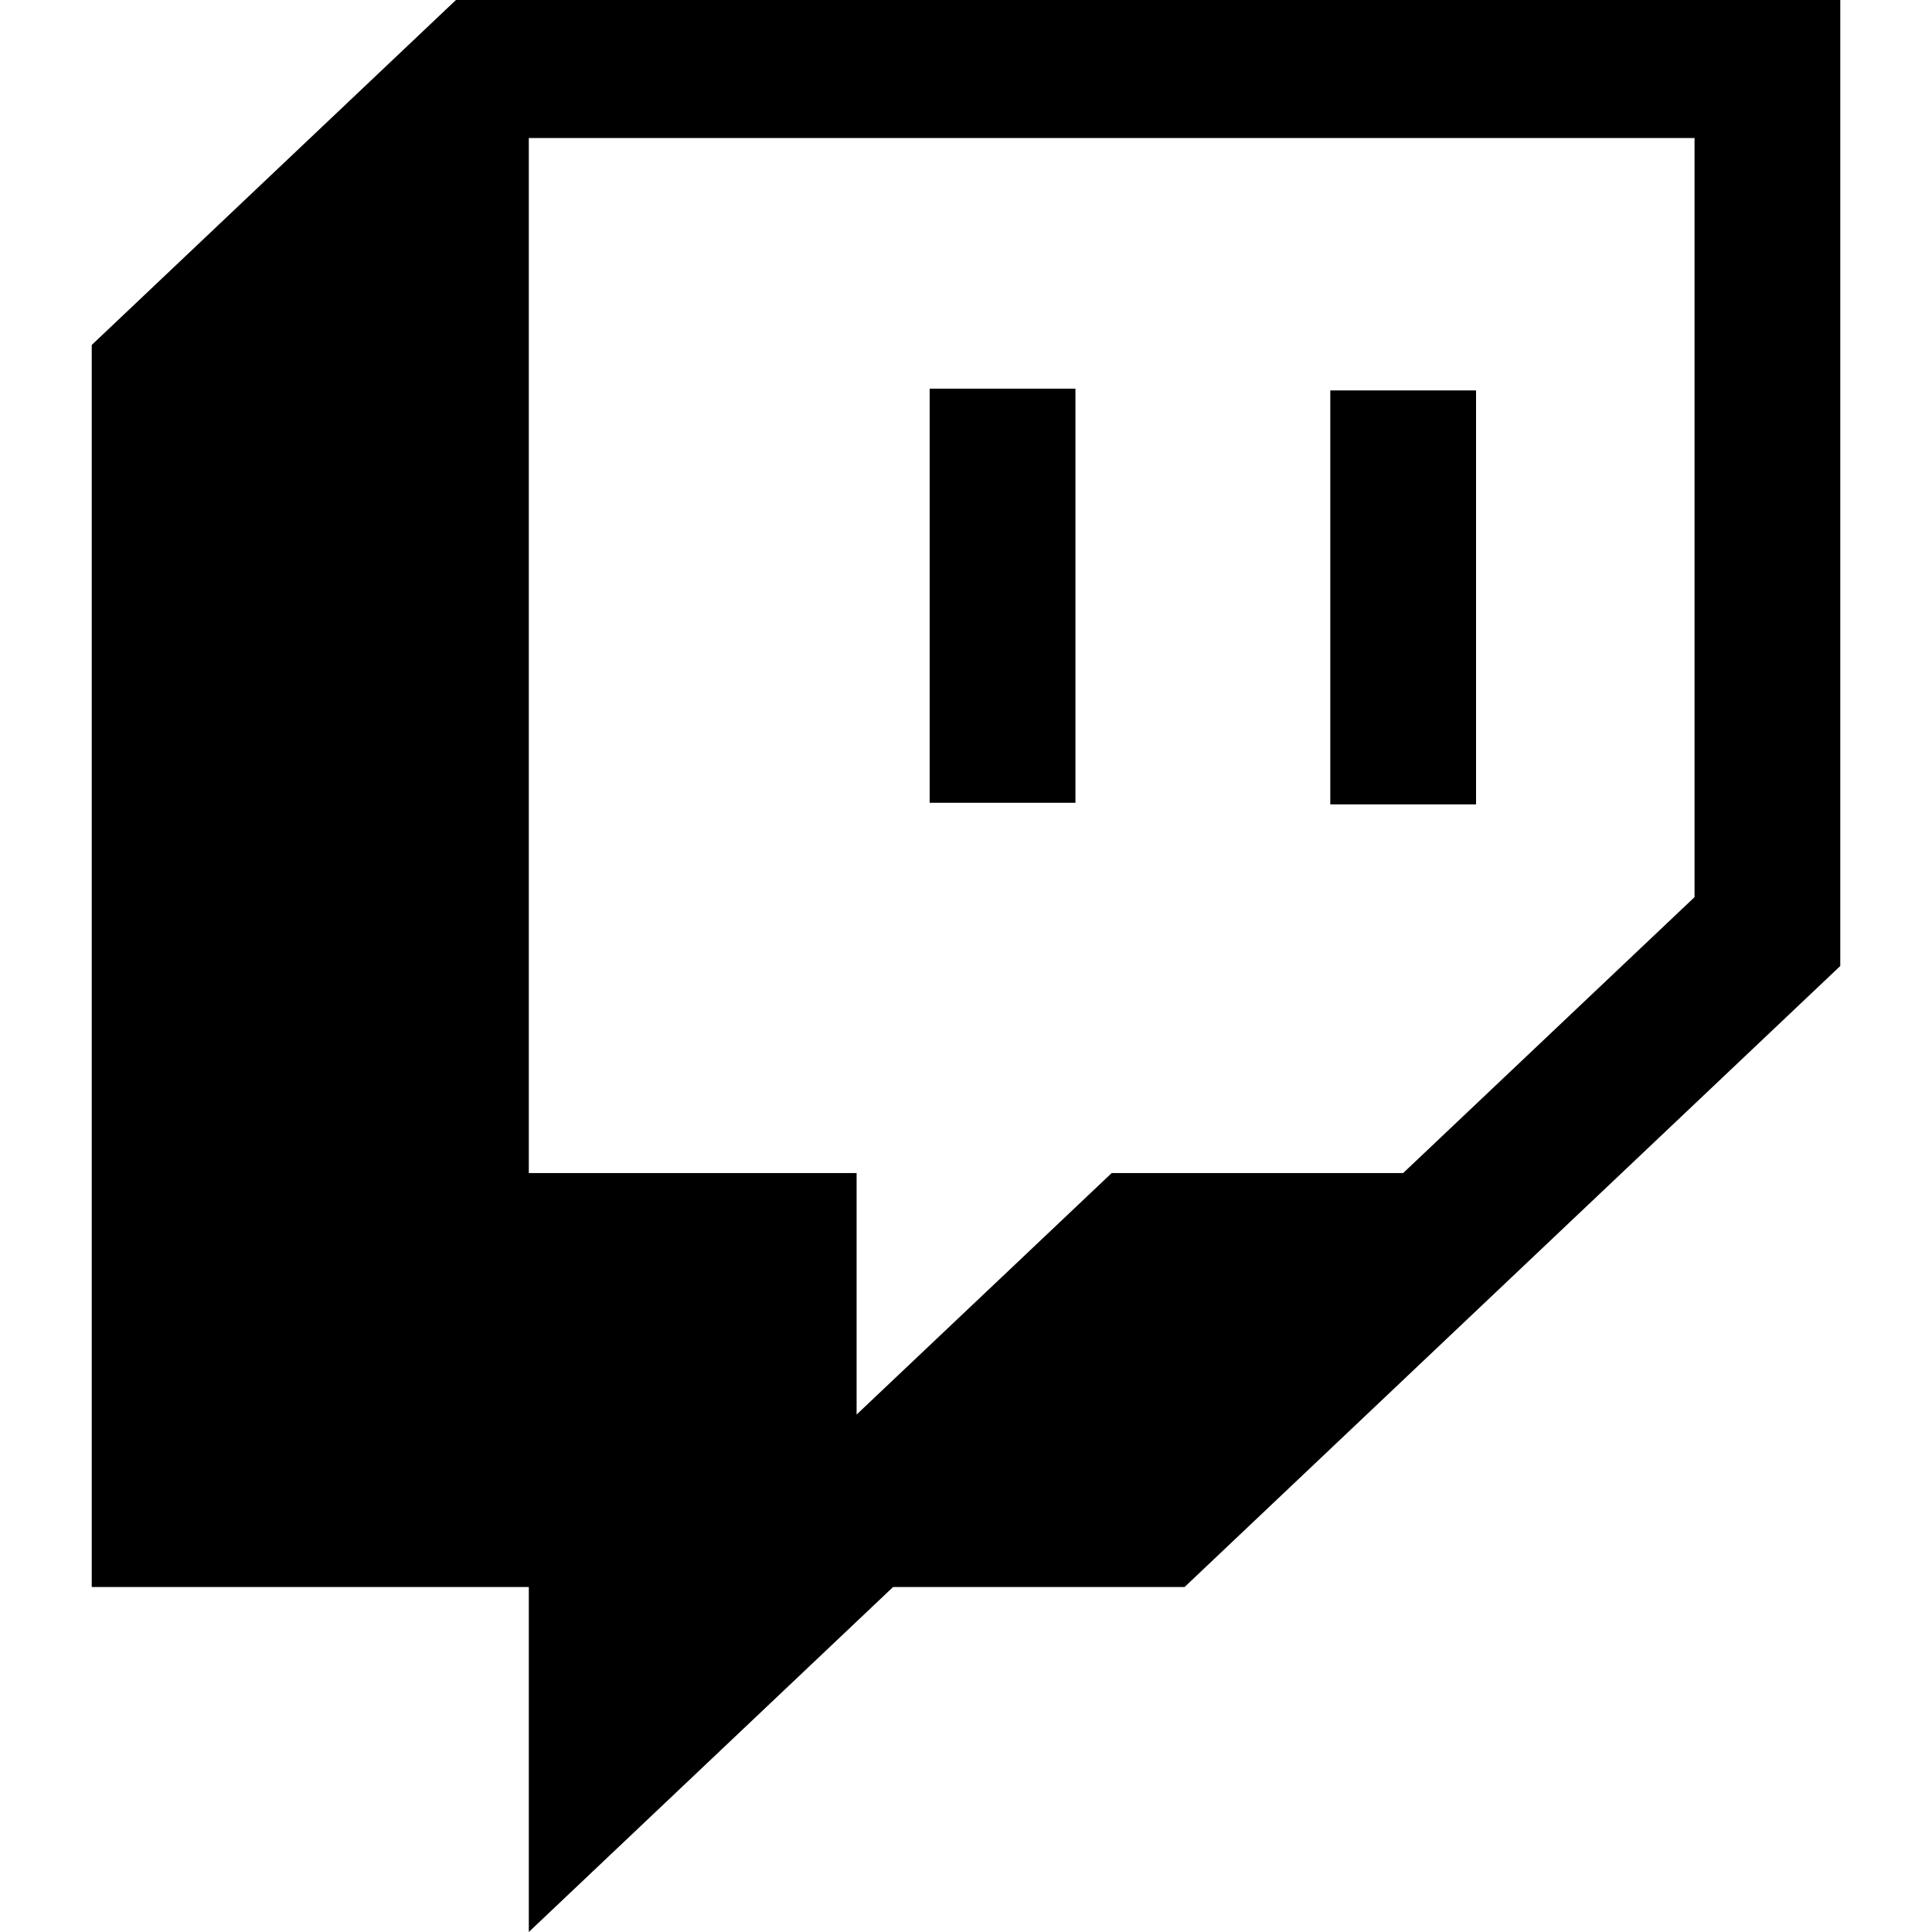
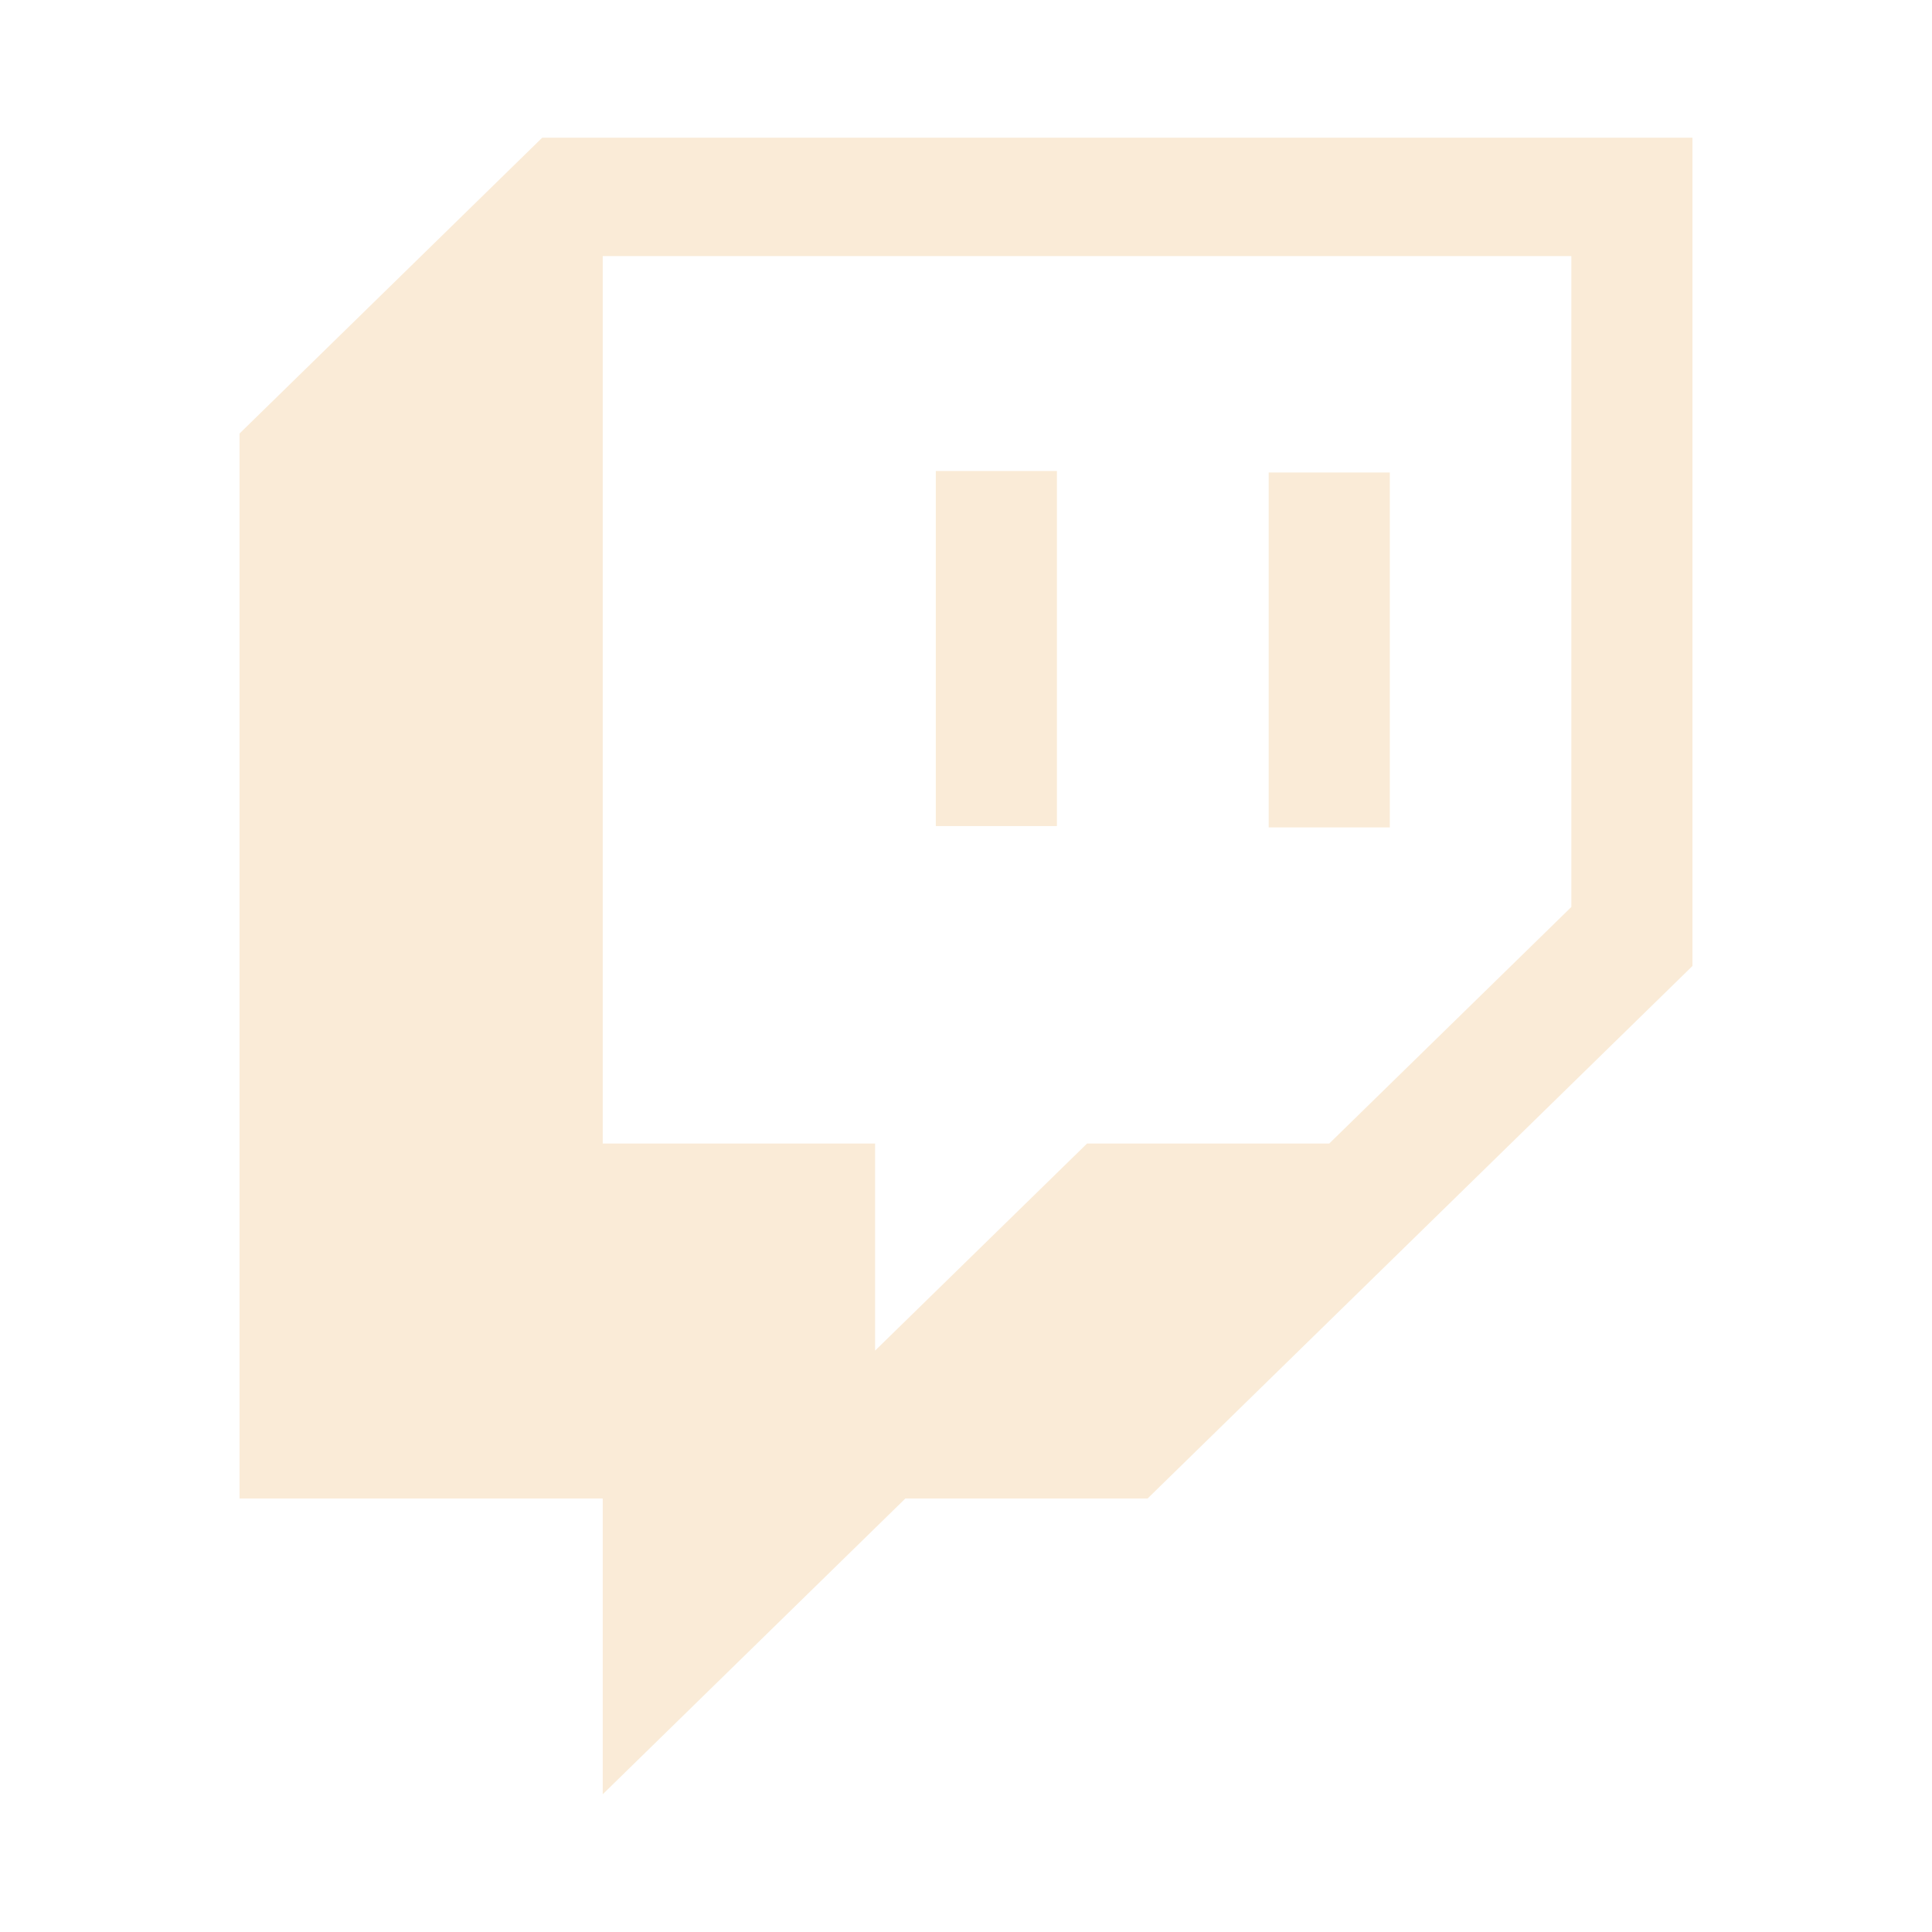
- <svg xmlns="http://www.w3.org/2000/svg" viewBox="0 0 512 512">
-   <path d="M391.17,103.47H352.54v109.7h38.63ZM285,103H246.37V212.75H285ZM120.83,0,24.31,91.42V420.58H140.14V512l96.53-91.42h77.25L487.69,256V0ZM449.07,237.75l-77.22,73.12H294.61l-67.6,64v-64H140.14V36.58H449.07Z" />
+ <svg xmlns="http://www.w3.org/2000/svg" width="100%" height="100%" viewBox="0 0 512 512" version="1.1" xml:space="preserve" style="fill-rule:evenodd;clip-rule:evenodd;stroke-linejoin:round;stroke-miterlimit:2;">
+   <path d="M368.316,125.217l-32.098,0l-0,94.06l32.098,-0l0,-94.06Zm-88.219,-0.403l-32.099,0l0,94.103l32.099,-0l-0,-94.103Zm-136.413,-88.314l-80.201,78.386l-0,282.228l96.246,0l-0,78.386l80.209,-78.386l64.189,0l144.39,-141.114l0,-219.5l-304.833,-0Zm272.743,203.852l-64.164,62.695l-64.181,-0l-56.171,54.875l0,-54.875l-72.182,-0l-0,-235.183l256.698,0l-0,172.488Z" style="fill:#faebd7;fill-rule:nonzero;" />
</svg>
